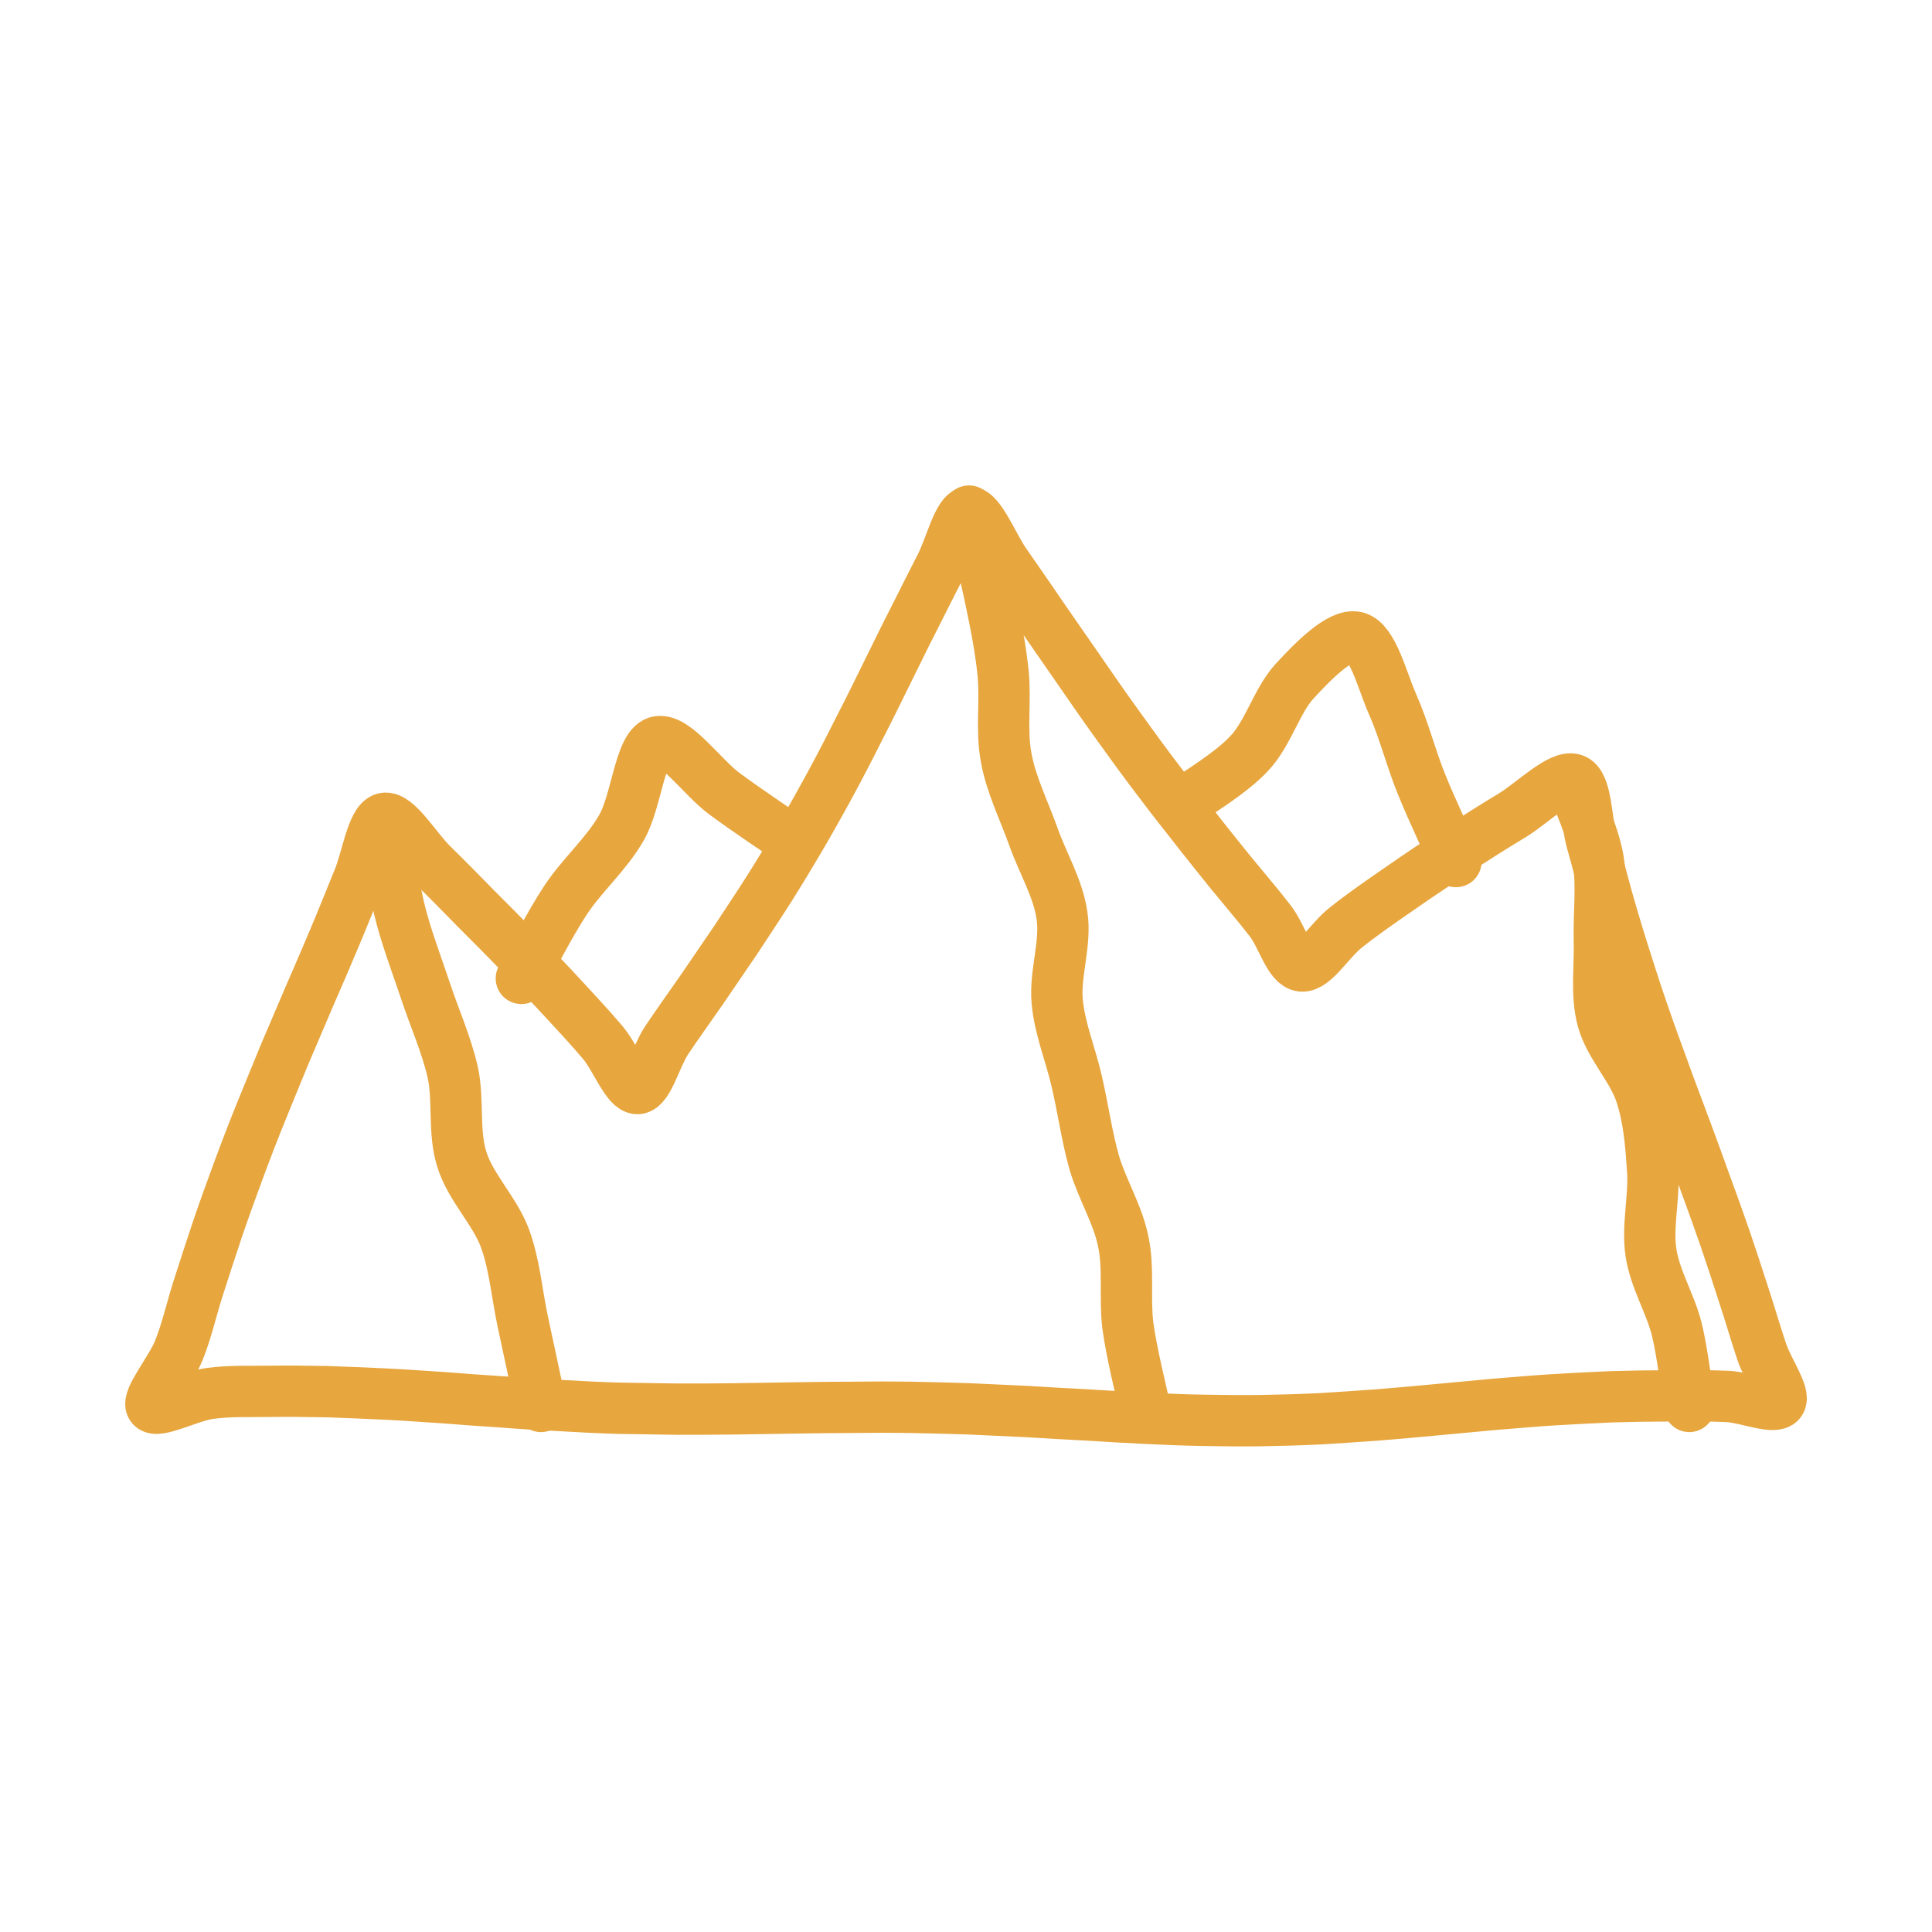
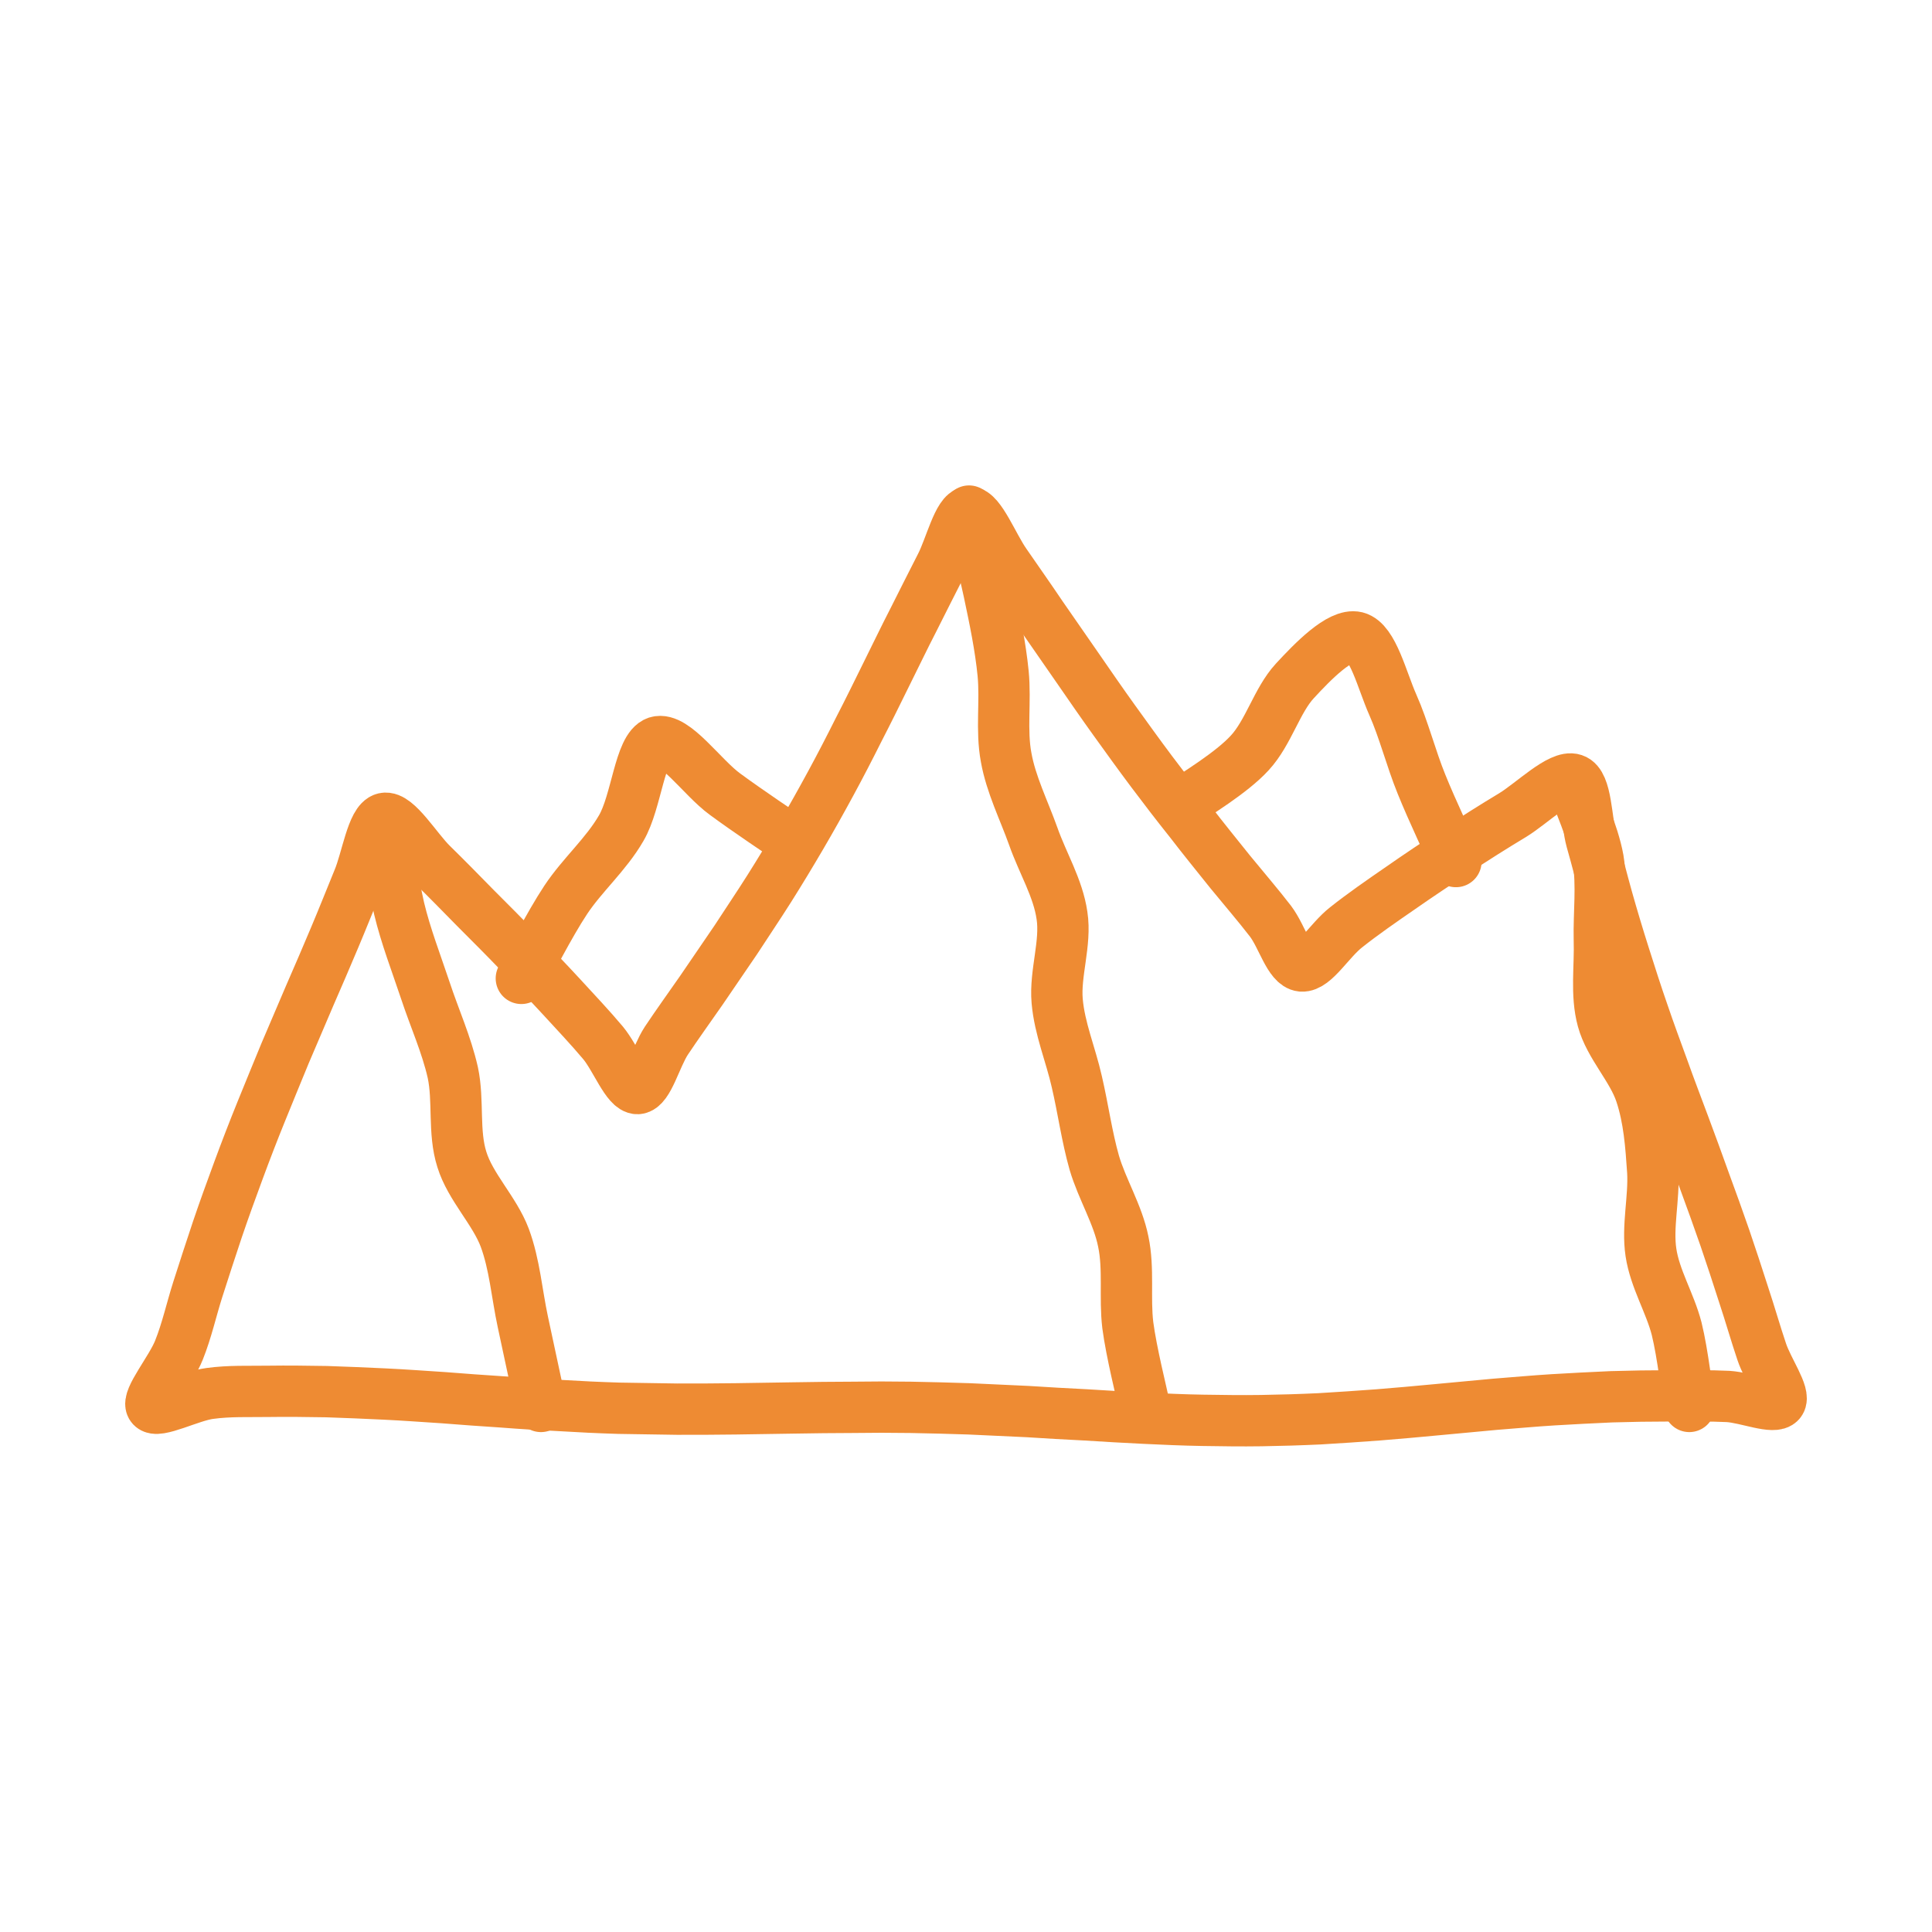
<svg xmlns="http://www.w3.org/2000/svg" viewBox="0 0 64 64" width="64" height="64" role="img" aria-label="Foothills Labs">
-   <g fill="none" stroke="#E7A63E" stroke-width="1.7" stroke-linecap="round" stroke-linejoin="round">
+   <g fill="none" stroke="#EE8B33" stroke-width="1.7" stroke-linecap="round" stroke-linejoin="round">
    <path d="M 5.02 46.59 C 4.85 46.35 5.68 45.36 5.93 44.72 C 6.19 44.07 6.34 43.38 6.55 42.72 C 6.76 42.06 6.98 41.39 7.2 40.73 C 7.42 40.08 7.66 39.42 7.9 38.77 C 8.14 38.12 8.39 37.47 8.65 36.83 C 8.91 36.18 9.18 35.54 9.44 34.9 C 9.71 34.26 9.99 33.62 10.26 32.98 C 10.54 32.34 10.81 31.71 11.08 31.07 C 11.35 30.43 11.6 29.8 11.87 29.14 C 12.15 28.48 12.33 27.2 12.73 27.11 C 13.14 27.02 13.8 28.13 14.3 28.62 C 14.8 29.11 15.27 29.59 15.75 30.08 C 16.23 30.56 16.72 31.05 17.19 31.54 C 17.67 32.03 18.14 32.52 18.61 33.03 C 19.07 33.53 19.56 34.05 19.98 34.55 C 20.4 35.06 20.77 36.07 21.12 36.06 C 21.47 36.04 21.72 35.02 22.07 34.48 C 22.43 33.94 22.84 33.37 23.23 32.81 C 23.61 32.25 23.99 31.7 24.37 31.14 C 24.74 30.57 25.12 30.01 25.48 29.44 C 25.84 28.87 26.19 28.29 26.53 27.71 C 26.87 27.13 27.2 26.54 27.52 25.95 C 27.84 25.36 28.15 24.76 28.45 24.16 C 28.76 23.56 29.06 22.95 29.36 22.34 C 29.66 21.74 29.95 21.13 30.26 20.53 C 30.56 19.93 30.87 19.32 31.17 18.73 C 31.48 18.13 31.75 16.97 32.1 16.96 C 32.46 16.95 32.9 18.09 33.3 18.66 C 33.7 19.24 34.11 19.82 34.5 20.4 C 34.9 20.97 35.3 21.56 35.7 22.13 C 36.1 22.71 36.5 23.29 36.91 23.86 C 37.32 24.43 37.73 25 38.15 25.56 C 38.57 26.12 39 26.68 39.44 27.23 C 39.87 27.79 40.31 28.33 40.75 28.88 C 41.2 29.43 41.69 30 42.09 30.52 C 42.48 31.04 42.71 31.96 43.12 32 C 43.54 32.03 44.04 31.15 44.59 30.72 C 45.13 30.29 45.78 29.84 46.39 29.42 C 46.99 29 47.61 28.59 48.23 28.18 C 48.85 27.78 49.46 27.39 50.11 27 C 50.76 26.6 51.69 25.67 52.13 25.82 C 52.56 25.96 52.54 27.18 52.72 27.84 C 52.91 28.5 53.06 29.12 53.24 29.76 C 53.42 30.4 53.61 31.03 53.81 31.66 C 54.01 32.29 54.21 32.92 54.43 33.55 C 54.64 34.17 54.87 34.79 55.1 35.42 C 55.32 36.04 55.56 36.66 55.79 37.28 C 56.02 37.9 56.25 38.52 56.47 39.14 C 56.7 39.76 56.92 40.38 57.14 41.01 C 57.35 41.63 57.56 42.26 57.76 42.89 C 57.97 43.52 58.16 44.19 58.36 44.78 C 58.56 45.38 59.15 46.2 58.97 46.44 C 58.78 46.69 57.86 46.3 57.25 46.26 C 56.64 46.23 55.96 46.24 55.32 46.24 C 54.67 46.24 54.03 46.25 53.38 46.27 C 52.74 46.3 52.09 46.33 51.45 46.37 C 50.8 46.41 50.16 46.47 49.51 46.52 C 48.87 46.58 48.23 46.64 47.58 46.7 C 46.94 46.76 46.29 46.82 45.65 46.87 C 45 46.92 44.36 46.96 43.71 47 C 43.07 47.03 42.42 47.05 41.78 47.06 C 41.13 47.07 40.49 47.06 39.84 47.05 C 39.2 47.04 38.55 47.01 37.91 46.98 C 37.26 46.95 36.62 46.91 35.97 46.87 C 35.33 46.84 34.68 46.8 34.04 46.76 C 33.39 46.73 32.75 46.7 32.1 46.67 C 31.46 46.65 30.81 46.63 30.17 46.62 C 29.52 46.61 28.88 46.61 28.23 46.62 C 27.59 46.62 26.95 46.63 26.3 46.64 C 25.66 46.65 25.01 46.66 24.37 46.67 C 23.72 46.68 23.08 46.68 22.43 46.68 C 21.79 46.67 21.14 46.66 20.5 46.65 C 19.85 46.63 19.21 46.6 18.56 46.56 C 17.92 46.53 17.27 46.49 16.63 46.44 C 15.98 46.4 15.34 46.35 14.69 46.3 C 14.05 46.26 13.4 46.21 12.76 46.18 C 12.11 46.15 11.47 46.12 10.82 46.1 C 10.18 46.09 9.53 46.08 8.89 46.09 C 8.24 46.1 7.6 46.07 6.95 46.16 C 6.31 46.24 5.19 46.84 5.02 46.59 Z" />
    <path d="M 12.76 27.25 C 12.84 27.72 13 29.16 13.22 30.09 C 13.44 31.01 13.79 31.91 14.09 32.81 C 14.39 33.72 14.79 34.6 15 35.53 C 15.2 36.47 15.01 37.5 15.3 38.41 C 15.58 39.32 16.38 40.1 16.72 41 C 17.05 41.89 17.12 42.86 17.32 43.79 C 17.52 44.73 17.82 46.13 17.92 46.59" />
    <path d="M 32.1 16.93 C 32.21 17.38 32.57 18.71 32.76 19.6 C 32.95 20.5 33.14 21.4 33.23 22.31 C 33.32 23.23 33.16 24.19 33.33 25.09 C 33.49 25.99 33.92 26.84 34.23 27.71 C 34.54 28.59 35.05 29.42 35.18 30.33 C 35.32 31.24 34.94 32.24 35.02 33.16 C 35.1 34.08 35.47 34.94 35.67 35.83 C 35.88 36.73 36 37.64 36.25 38.52 C 36.51 39.4 37.03 40.23 37.21 41.13 C 37.4 42.03 37.25 42.99 37.36 43.9 C 37.48 44.81 37.82 46.15 37.91 46.59" />
    <path d="M 52.09 25.96 C 52.23 26.38 52.79 27.61 52.94 28.47 C 53.08 29.33 52.96 30.25 52.98 31.13 C 53.01 32.02 52.86 32.94 53.09 33.78 C 53.32 34.63 54.07 35.38 54.35 36.22 C 54.63 37.06 54.69 37.93 54.75 38.81 C 54.8 39.69 54.56 40.63 54.69 41.49 C 54.82 42.36 55.32 43.16 55.54 44.01 C 55.75 44.86 55.89 46.16 55.96 46.59" />
    <path d="M 17.27 32.41 C 17.52 31.97 18.19 30.64 18.74 29.81 C 19.29 28.98 20.08 28.3 20.58 27.43 C 21.09 26.56 21.19 24.77 21.76 24.58 C 22.34 24.4 23.26 25.76 24.02 26.31 C 24.78 26.87 25.92 27.63 26.3 27.89" />
    <path d="M 39.2 26.6 C 39.57 26.33 40.79 25.61 41.4 24.94 C 42.02 24.27 42.3 23.2 42.89 22.56 C 43.48 21.92 44.39 20.98 44.93 21.11 C 45.48 21.25 45.78 22.54 46.14 23.35 C 46.5 24.16 46.74 25.12 47.09 25.98 C 47.44 26.85 48.04 28.11 48.23 28.54" />
  </g>
</svg>
